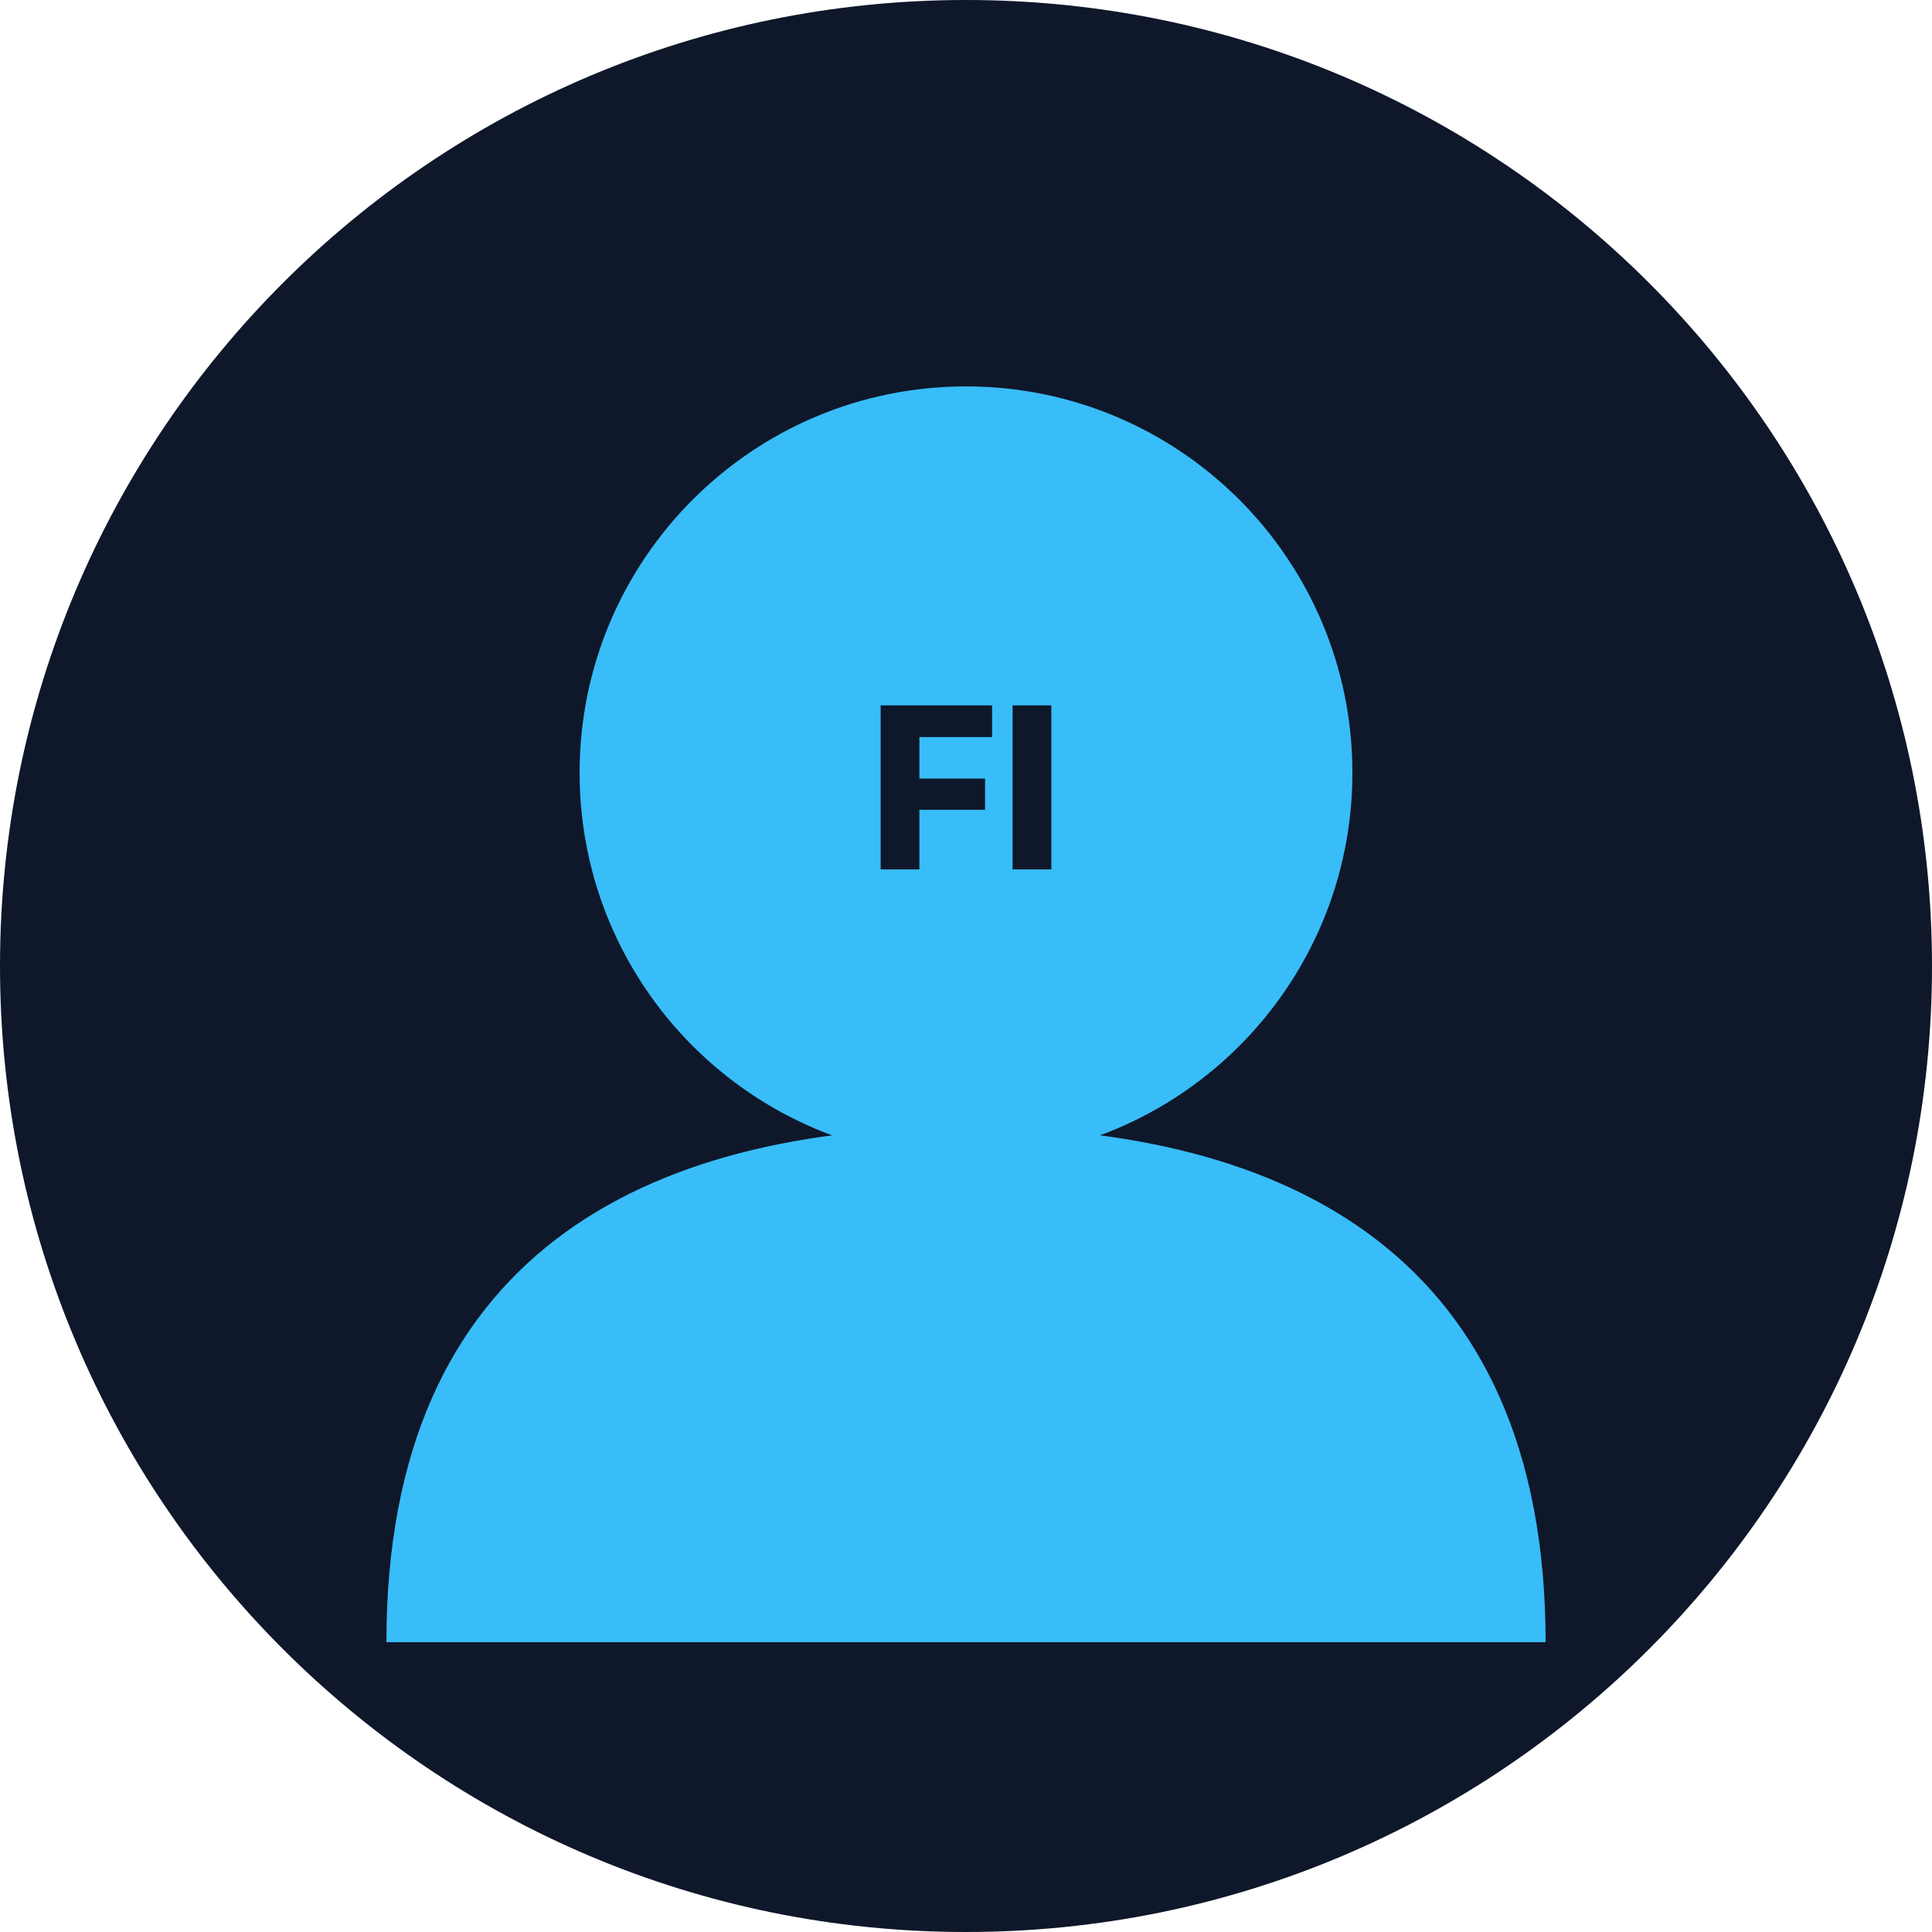
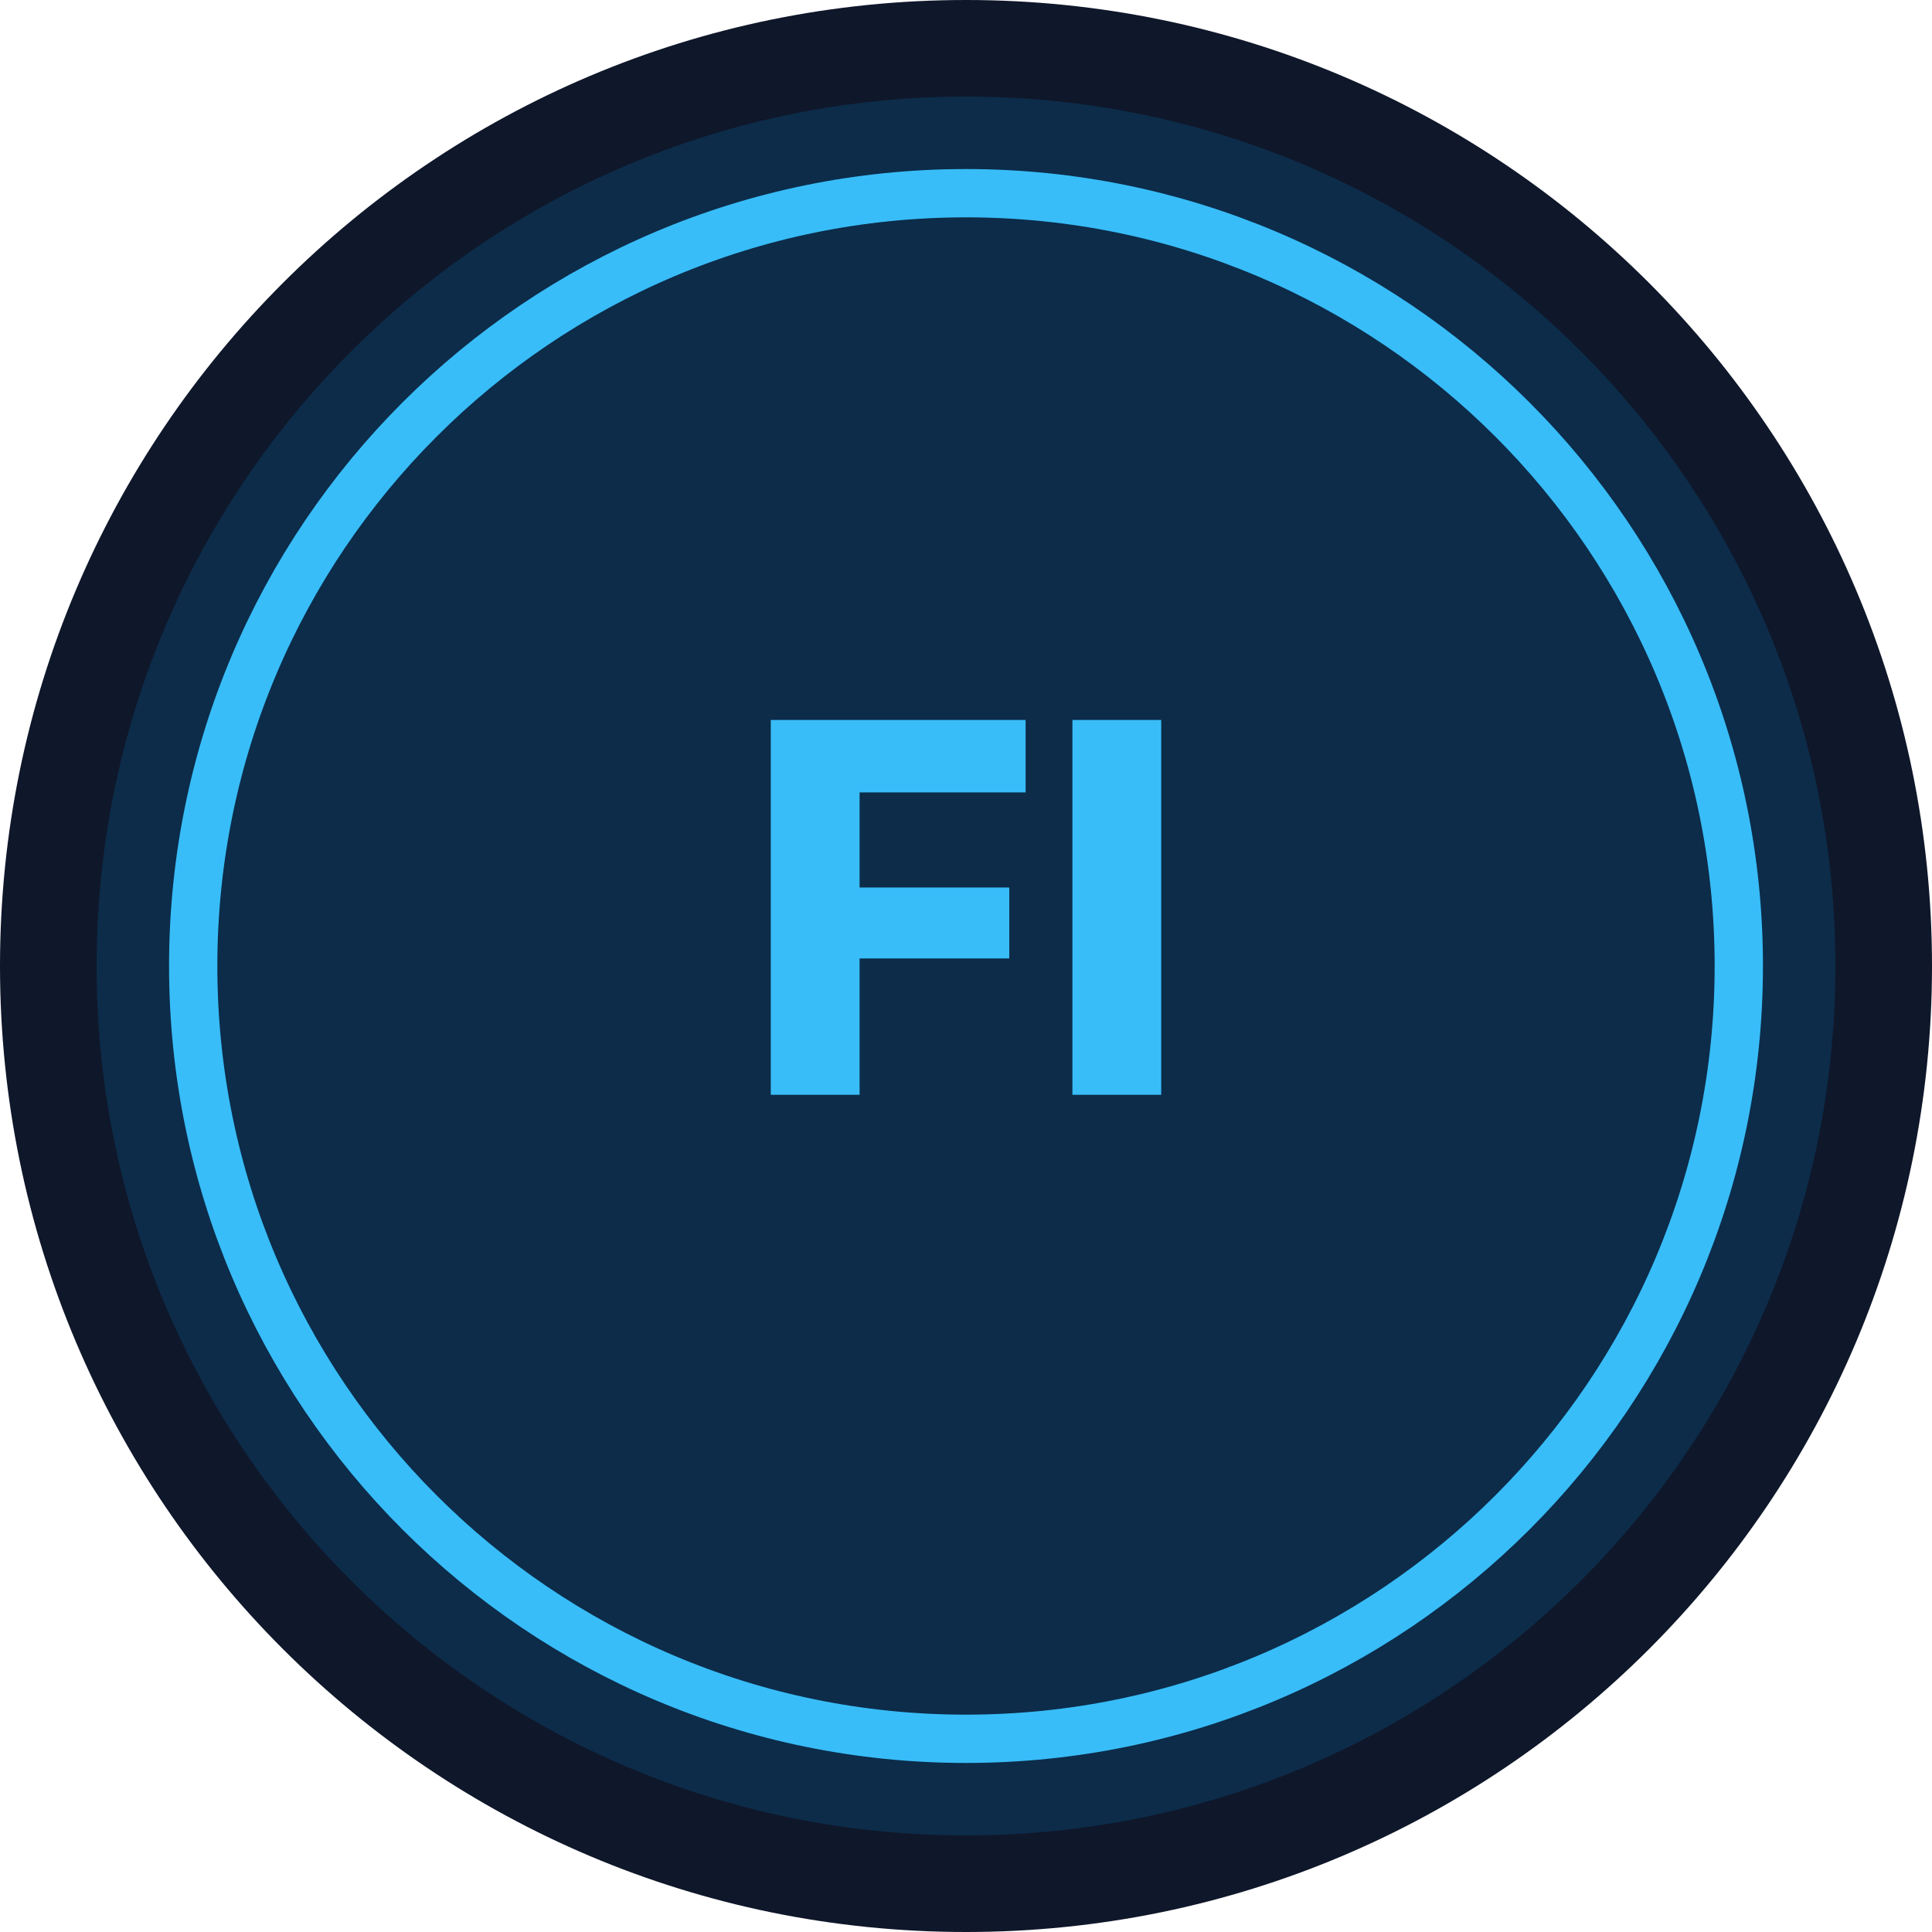
- <svg xmlns="http://www.w3.org/2000/svg" viewBox="0 0 120 120">
+ <svg xmlns="http://www.w3.org/2000/svg" width="120" height="120" viewBox="0 0 120 120">
  <rect width="120" height="120" rx="60" fill="#0f172a" />
-   <circle cx="60" cy="48" r="24" fill="#38bdf8" />
-   <path d="M24 102 C24 78, 40 70, 60 70 C80 70, 96 78, 96 102 Z" fill="#38bdf8" />
-   <text x="60" y="54" font-family="Inter, sans-serif" font-size="14" font-weight="800" text-anchor="middle" fill="#0f172a">FI</text>
+   <circle cx="60" cy="60" r="54" fill="#0284c7" opacity="0.2" />
+   <circle cx="60" cy="60" r="48" fill="none" stroke="#38bdf8" stroke-width="3" />
+   <text x="60" y="68" font-family="Inter, system-ui, sans-serif" font-size="32" font-weight="800" text-anchor="middle" fill="#38bdf8">FI</text>
</svg>
